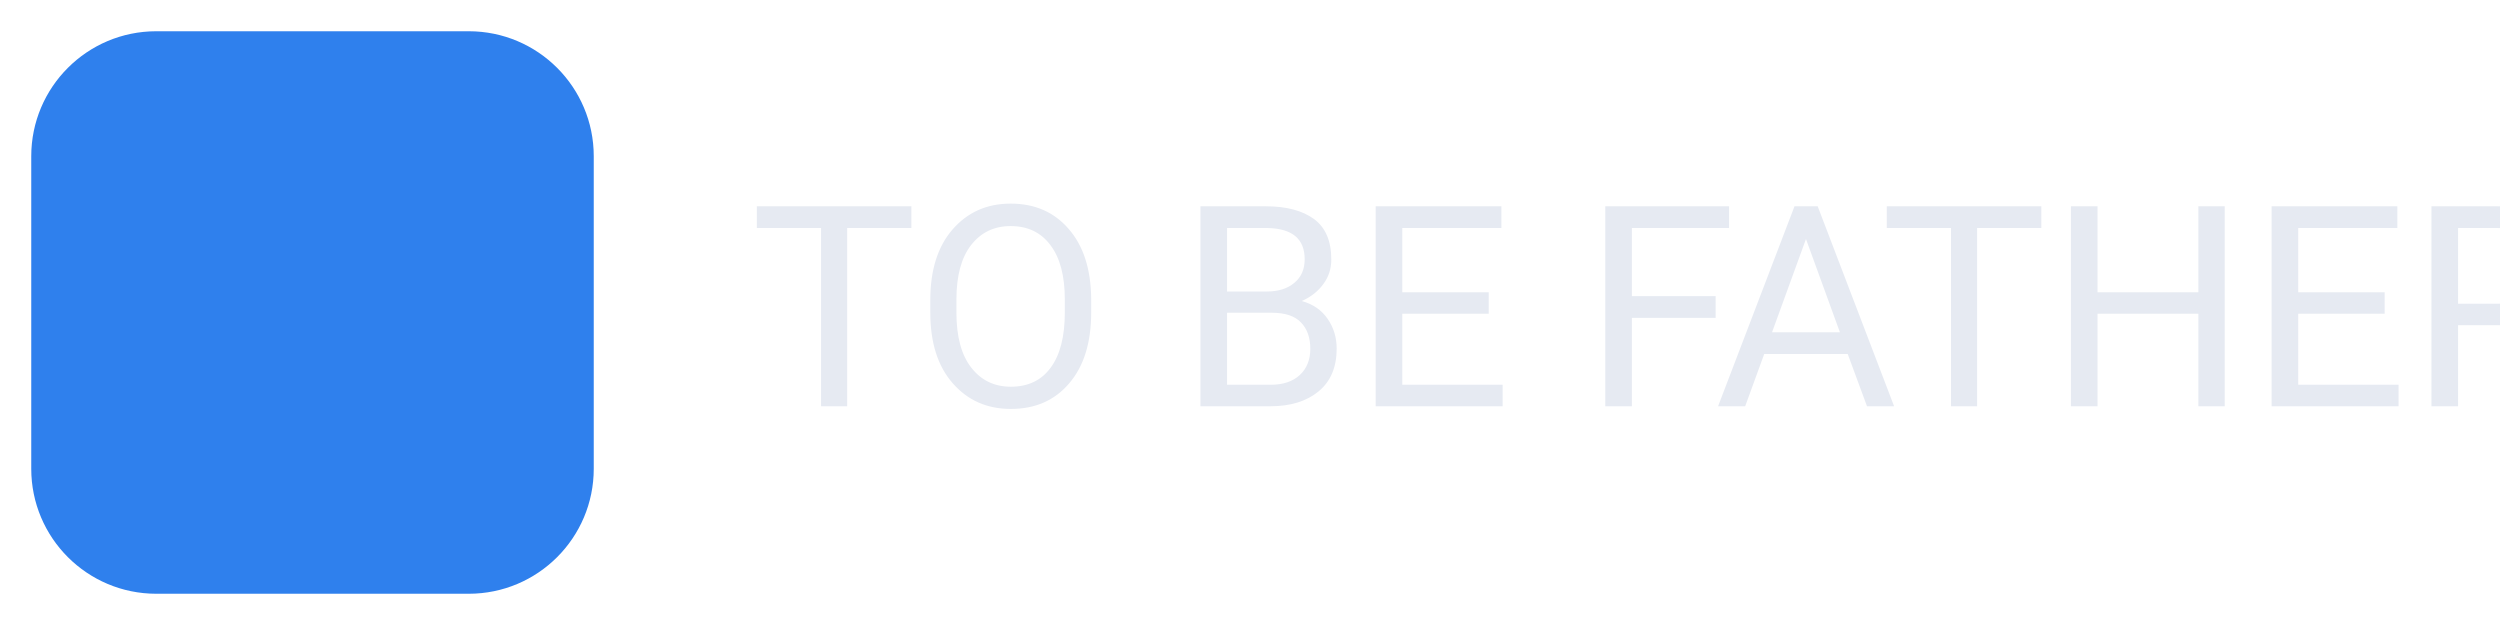
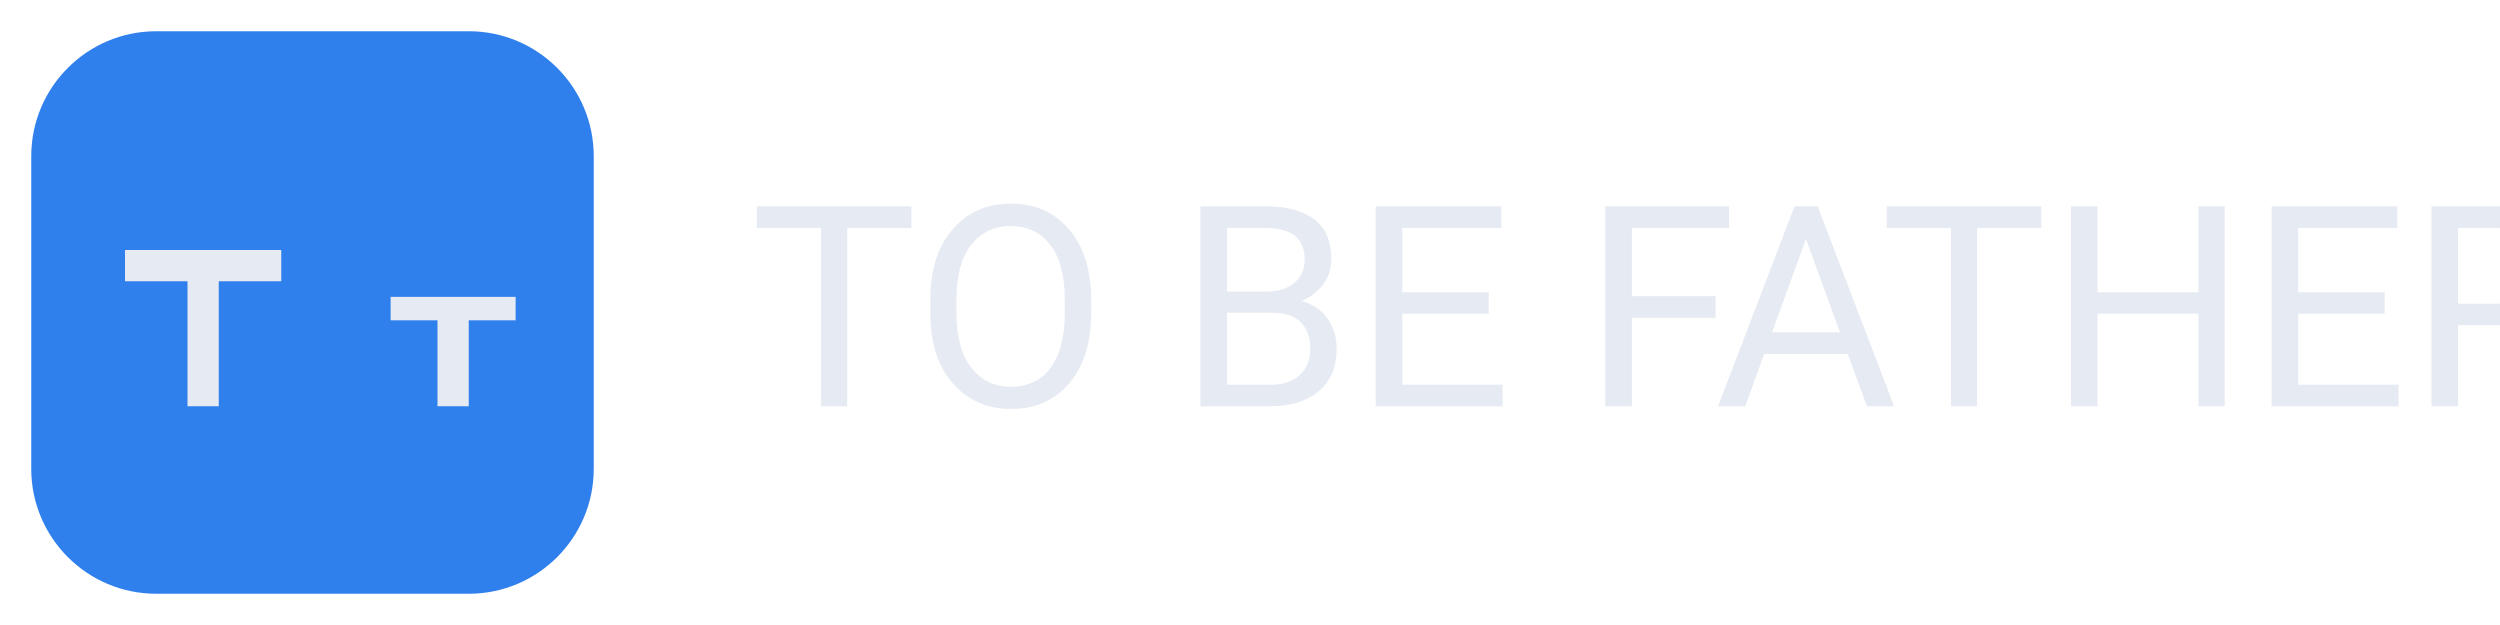
- <svg xmlns="http://www.w3.org/2000/svg" viewBox="0 0 160 40" fill="none">
-   <rect x="2" y="2" width="36" height="36" rx="8" fill="#2F80ED" />
+ <svg xmlns="http://www.w3.org/2000/svg" viewBox="0 0 160 40" fill="none" aria-label="To Be Father logo">
+   <rect x="2" y="2" width="36" height="36" rx="8" fill="url(#g)" />
+   <path d="M14 26h-2v-8h-4v-2h10v2h-4v8zM30 26h-2v-5.5h-3V19h8v1.5h-3V26z" fill="#E6EAF2" />
+   <defs>
+     <linearGradient id="g" x1="2" y1="2" x2="38" y2="38">
+       <stop offset="0" stop-color="#2F80ED" />
+       <stop offset="1" stop-color="#1C3B6B" />
+     </linearGradient>
+   </defs>
  <text x="48" y="26" font-family="system-ui, -apple-system, Segoe UI, Roboto, Arial" font-size="18" fill="#E6EAF2">TO BE FATHER</text>
</svg>
